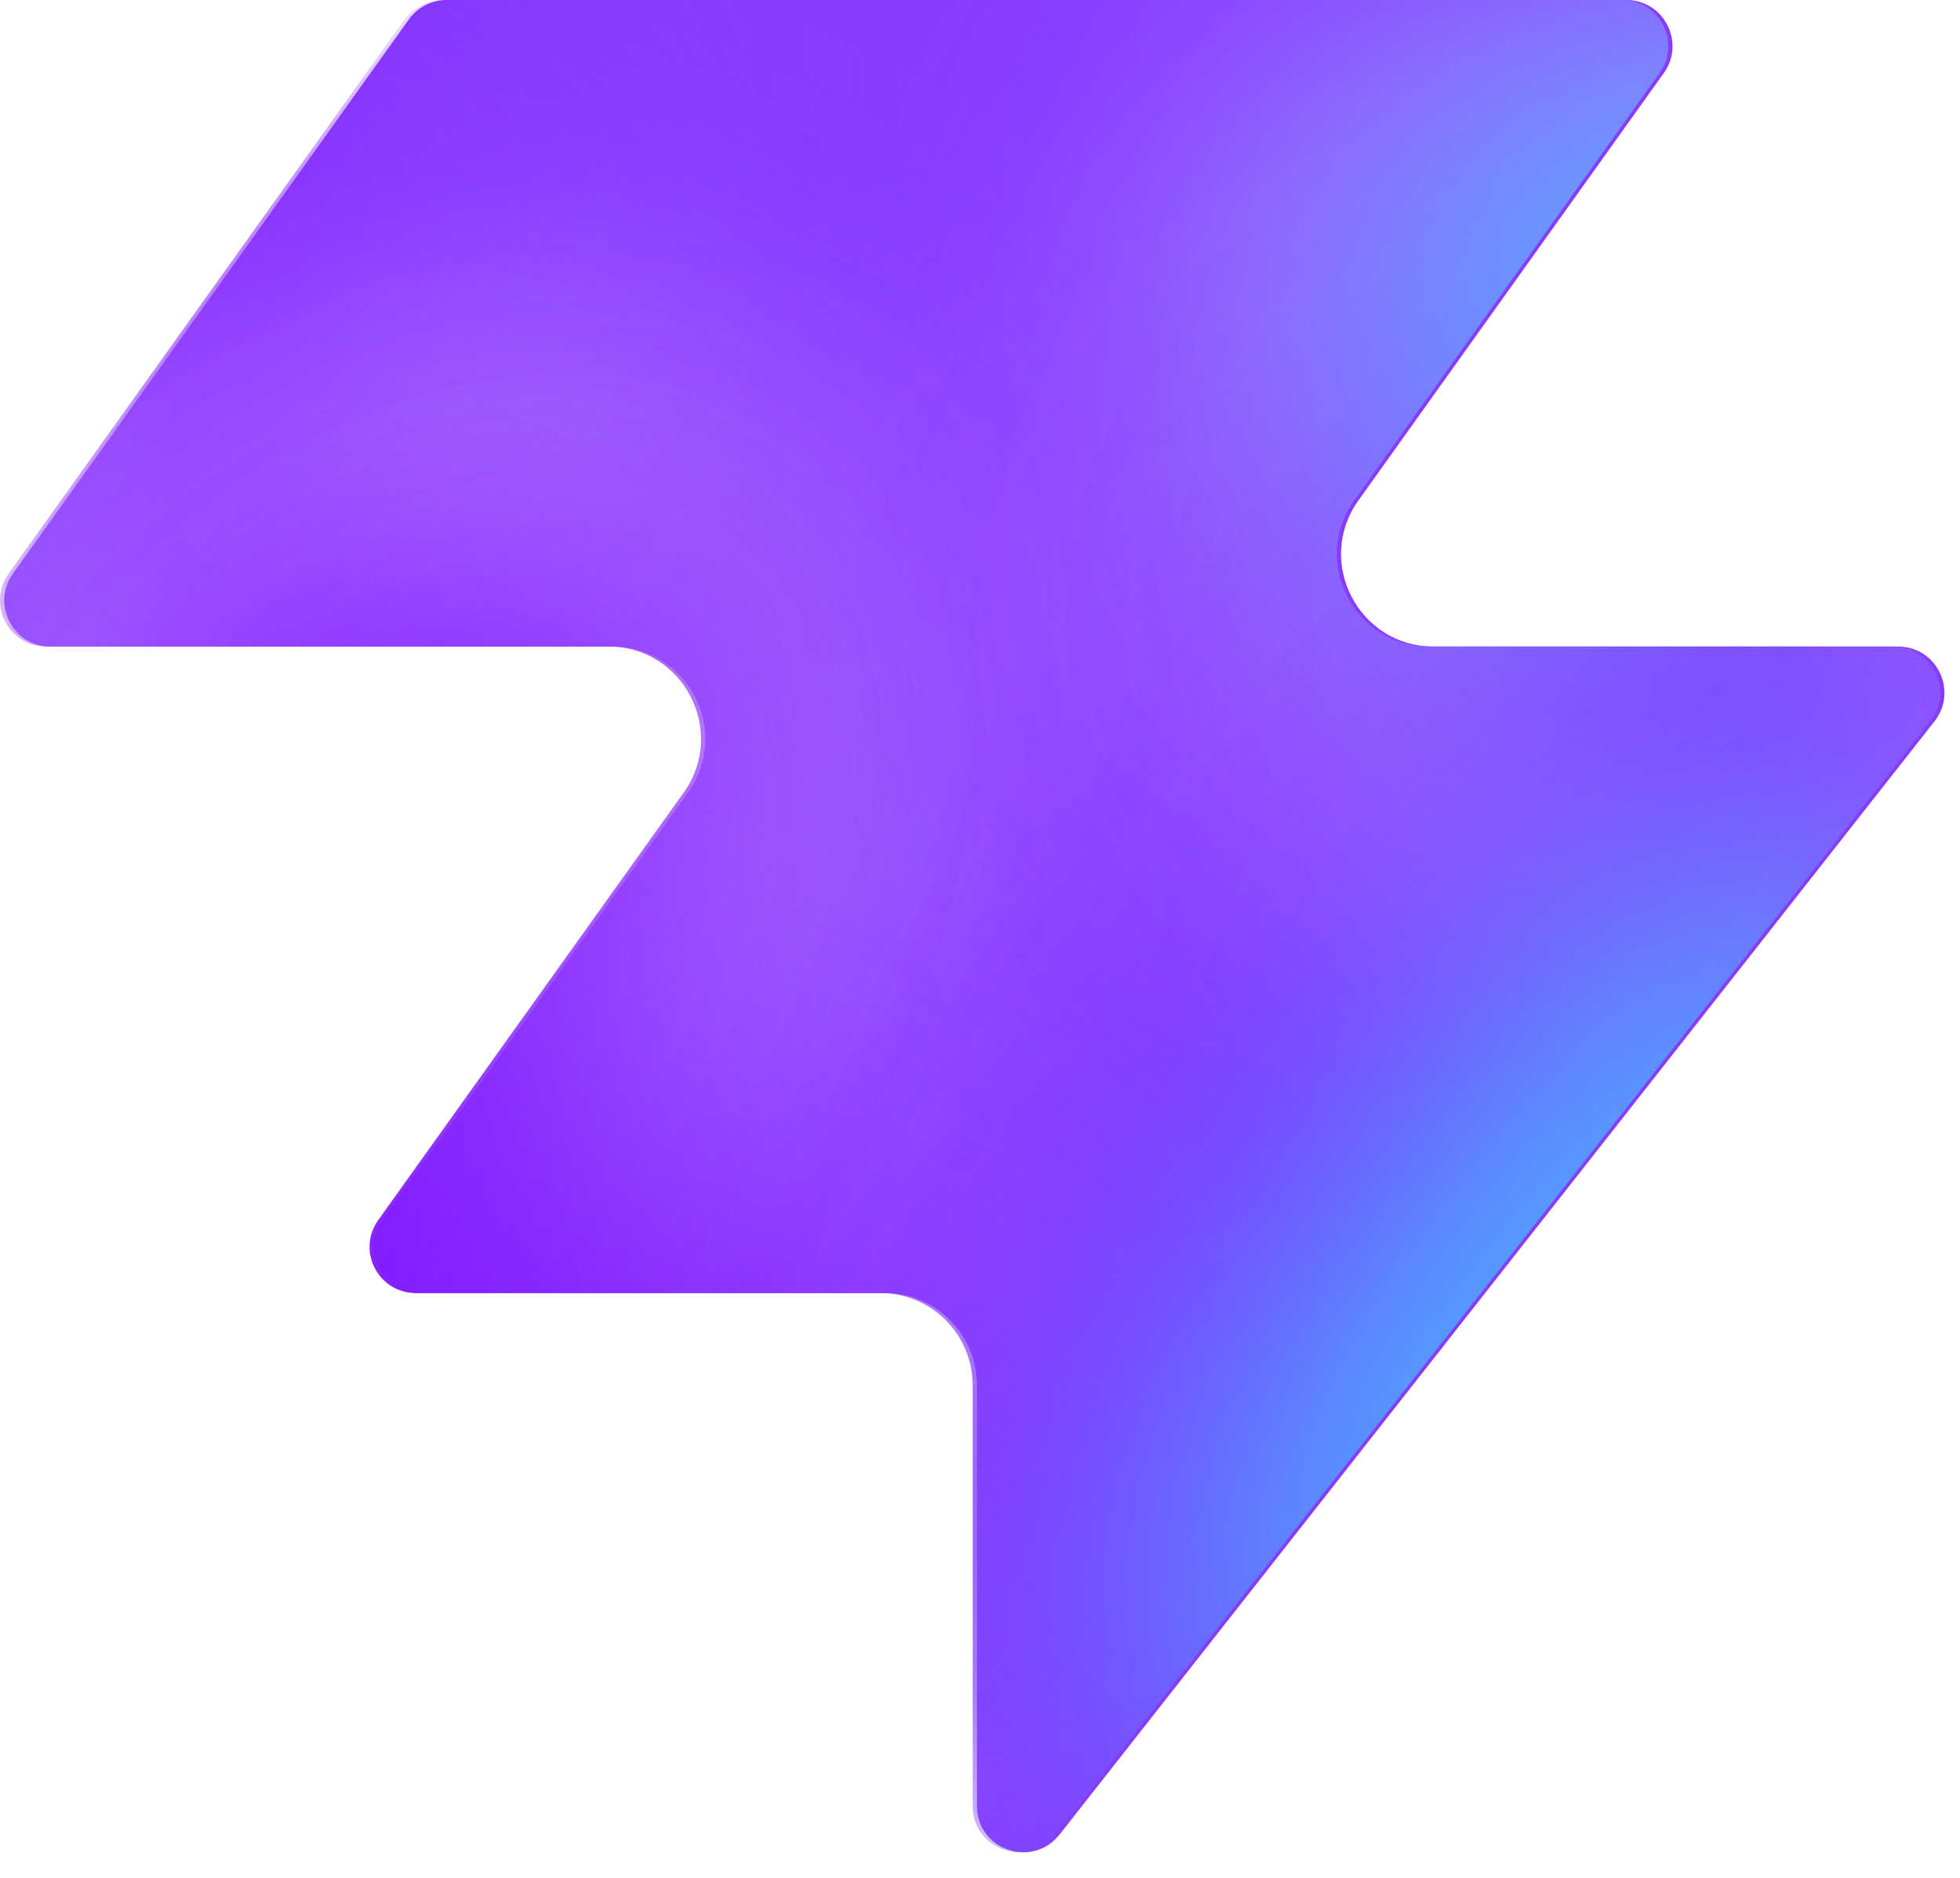
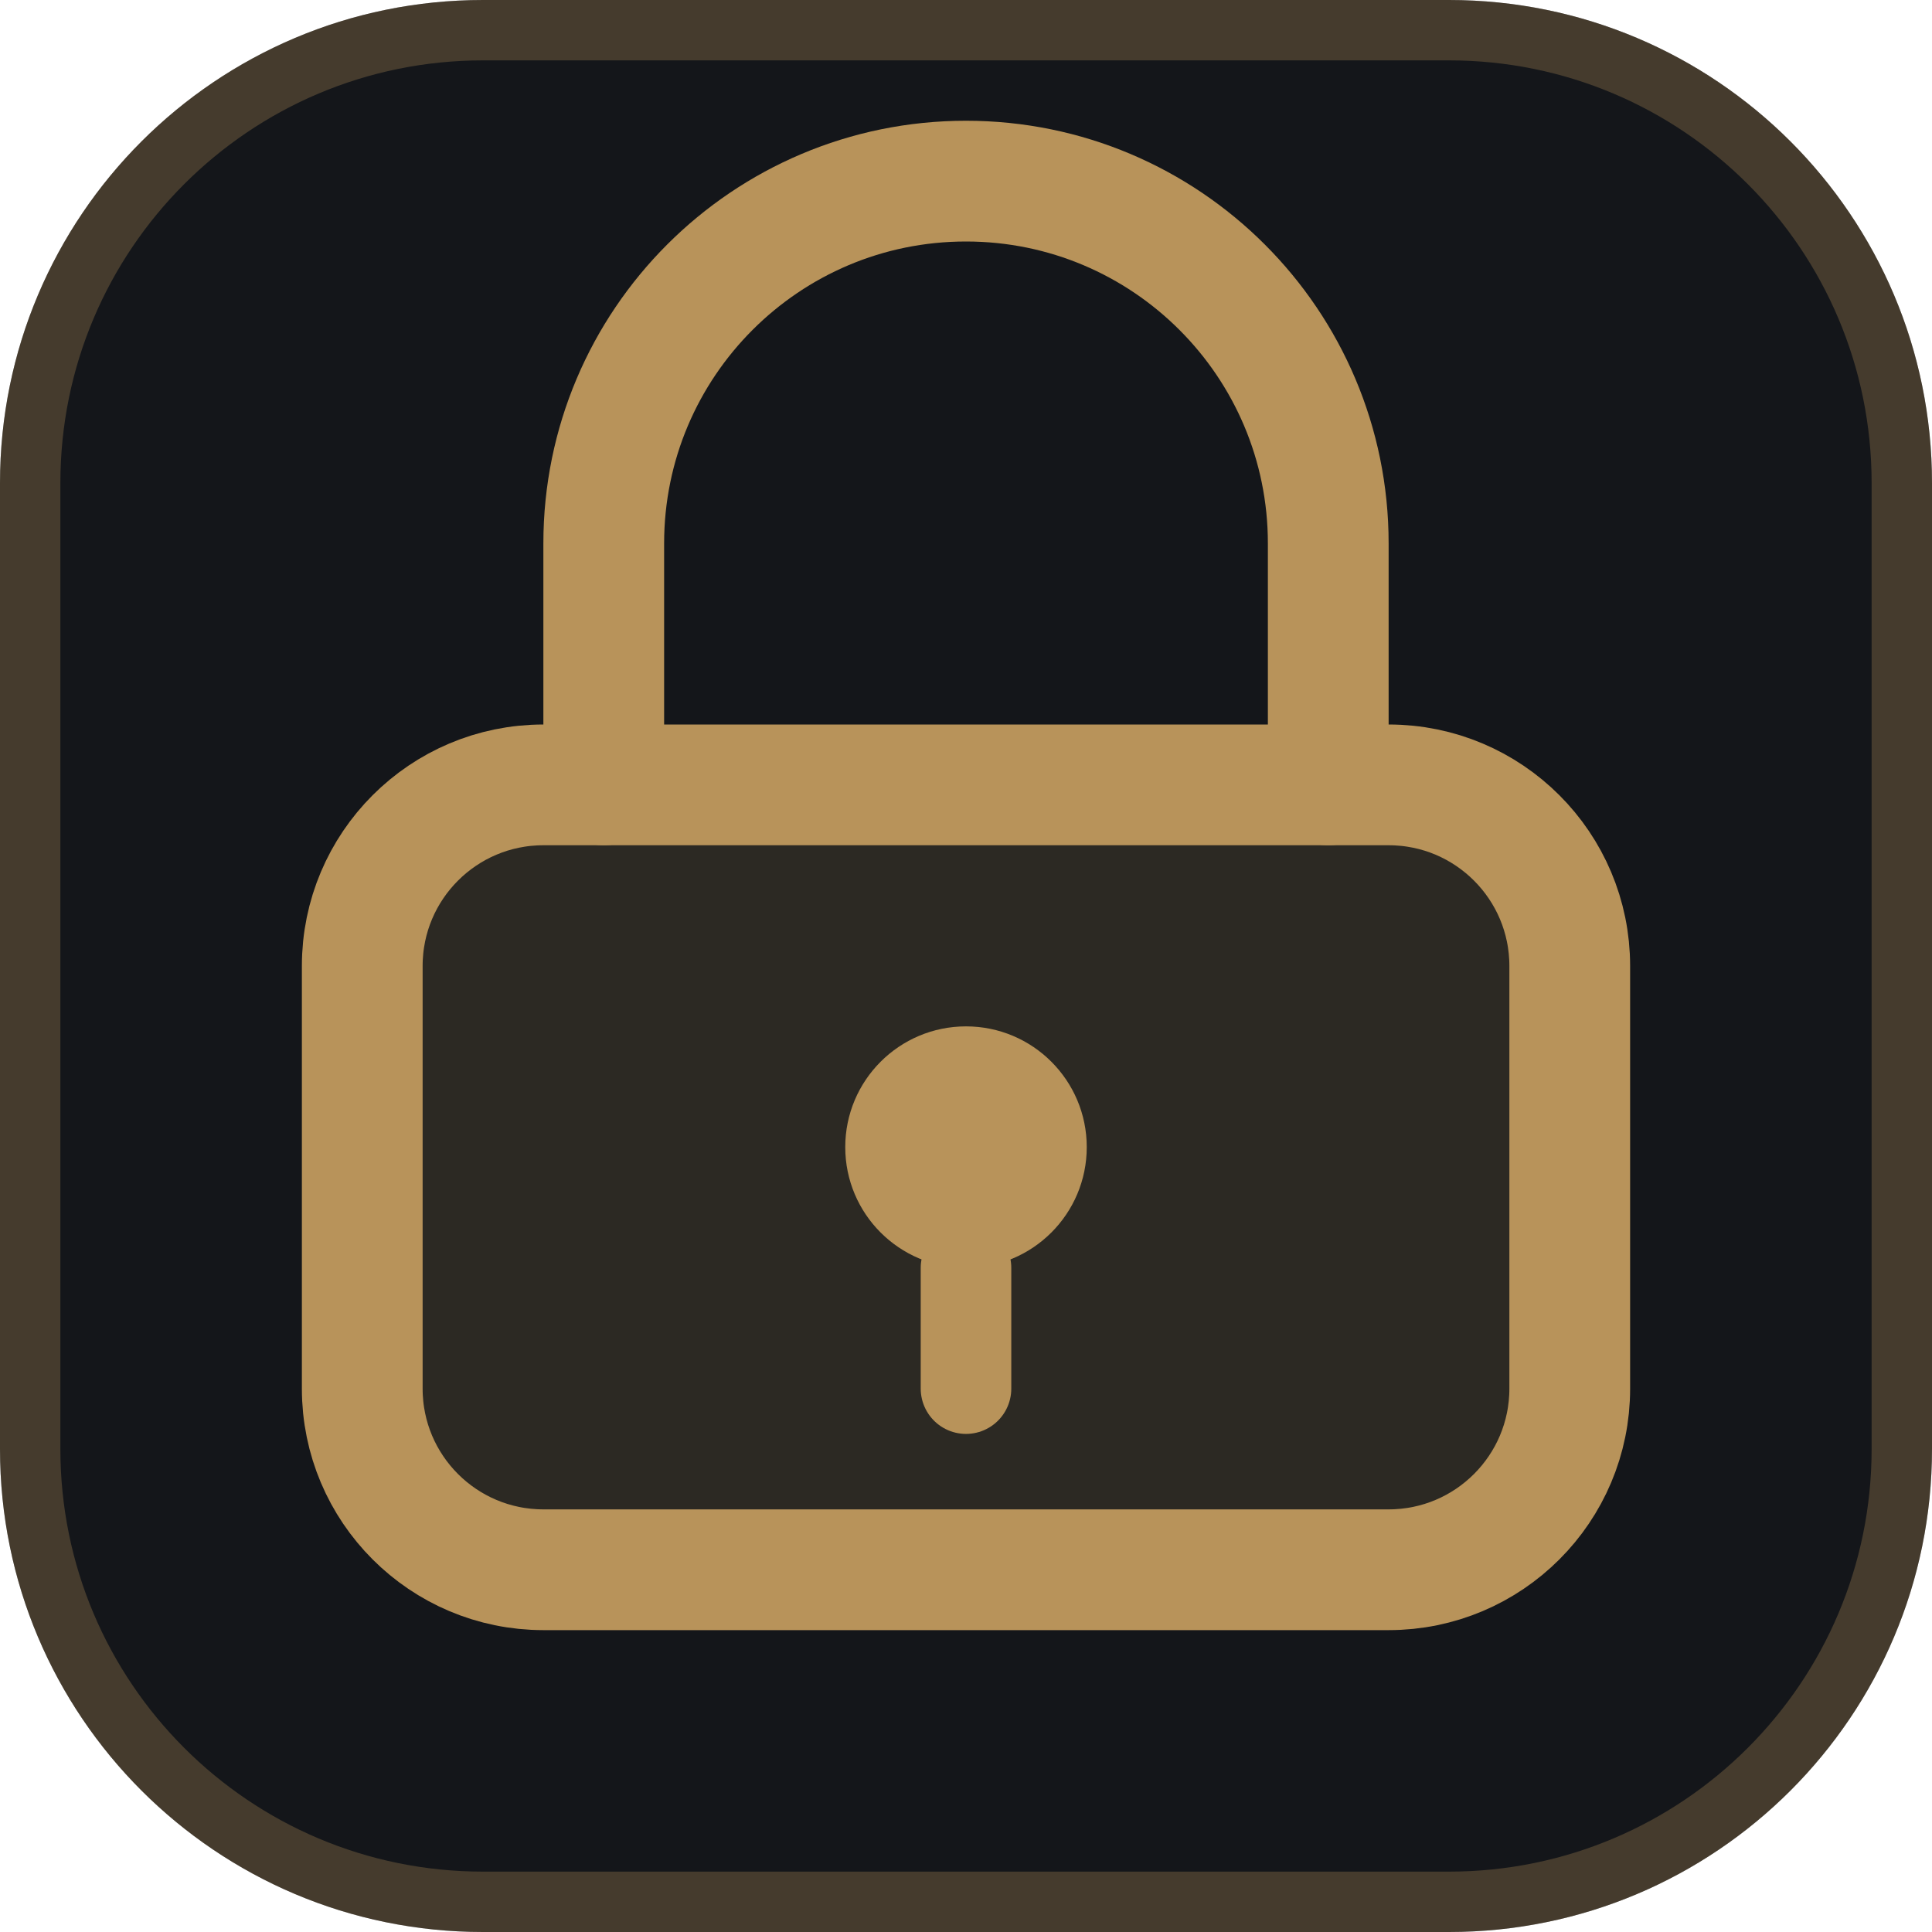
- <svg xmlns="http://www.w3.org/2000/svg" width="48" height="46" fill="none" viewBox="0 0 48 46">
-   <path fill="#863bff" d="M25.946 44.938c-.664.845-2.021.375-2.021-.698V33.937a2.26 2.26 0 0 0-2.262-2.262H10.287c-.92 0-1.456-1.04-.92-1.788l7.48-10.471c1.07-1.497 0-3.578-1.842-3.578H1.237c-.92 0-1.456-1.04-.92-1.788L10.013.474c.214-.297.556-.474.92-.474h28.894c.92 0 1.456 1.04.92 1.788l-7.48 10.471c-1.07 1.498 0 3.579 1.842 3.579h11.377c.943 0 1.473 1.088.89 1.83L25.947 44.94z" style="fill:#863bff;fill:color(display-p3 .525 .23 1);fill-opacity:1" />
-   <mask id="a" width="48" height="46" x="0" y="0" maskUnits="userSpaceOnUse" style="mask-type:alpha">
-     <path fill="#000" d="M25.842 44.938c-.664.844-2.021.375-2.021-.698V33.937a2.26 2.26 0 0 0-2.262-2.262H10.183c-.92 0-1.456-1.04-.92-1.788l7.48-10.471c1.07-1.498 0-3.579-1.842-3.579H1.133c-.92 0-1.456-1.04-.92-1.787L9.91.473c.214-.297.556-.474.92-.474h28.894c.92 0 1.456 1.04.92 1.788l-7.48 10.471c-1.07 1.498 0 3.578 1.842 3.578h11.377c.943 0 1.473 1.088.89 1.832L25.843 44.94z" style="fill:#000;fill-opacity:1" />
-   </mask>
-   <g mask="url(#a)">
-     <g filter="url(#b)">
-       <ellipse cx="5.508" cy="14.704" fill="#ede6ff" rx="5.508" ry="14.704" style="fill:#ede6ff;fill:color(display-p3 .927 .903 1);fill-opacity:1" transform="matrix(.00324 1 1 -.00324 -4.47 31.516)" />
-     </g>
-     <g filter="url(#c)">
-       <ellipse cx="10.399" cy="29.851" fill="#ede6ff" rx="10.399" ry="29.851" style="fill:#ede6ff;fill:color(display-p3 .927 .903 1);fill-opacity:1" transform="matrix(.00324 1 1 -.00324 -39.328 7.883)" />
-     </g>
-     <g filter="url(#d)">
-       <ellipse cx="5.508" cy="30.487" fill="#7e14ff" rx="5.508" ry="30.487" style="fill:#7e14ff;fill:color(display-p3 .492 .077 1);fill-opacity:1" transform="rotate(89.814 -25.913 -14.639)scale(1 -1)" />
-     </g>
-     <g filter="url(#e)">
-       <ellipse cx="5.508" cy="30.599" fill="#7e14ff" rx="5.508" ry="30.599" style="fill:#7e14ff;fill:color(display-p3 .492 .077 1);fill-opacity:1" transform="rotate(89.814 -32.644 -3.334)scale(1 -1)" />
-     </g>
-     <g filter="url(#f)">
-       <ellipse cx="5.508" cy="30.599" fill="#7e14ff" rx="5.508" ry="30.599" style="fill:#7e14ff;fill:color(display-p3 .492 .077 1);fill-opacity:1" transform="matrix(.00324 1 1 -.00324 -34.34 30.47)" />
-     </g>
-     <g filter="url(#g)">
-       <ellipse cx="14.072" cy="22.078" fill="#ede6ff" rx="14.072" ry="22.078" style="fill:#ede6ff;fill:color(display-p3 .927 .903 1);fill-opacity:1" transform="rotate(93.35 24.506 48.493)scale(-1 1)" />
-     </g>
-     <g filter="url(#h)">
-       <ellipse cx="3.47" cy="21.501" fill="#7e14ff" rx="3.47" ry="21.501" style="fill:#7e14ff;fill:color(display-p3 .492 .077 1);fill-opacity:1" transform="rotate(89.009 28.708 47.59)scale(-1 1)" />
-     </g>
-     <g filter="url(#i)">
-       <ellipse cx="3.47" cy="21.501" fill="#7e14ff" rx="3.47" ry="21.501" style="fill:#7e14ff;fill:color(display-p3 .492 .077 1);fill-opacity:1" transform="rotate(89.009 28.708 47.59)scale(-1 1)" />
-     </g>
-     <g filter="url(#j)">
-       <ellipse cx=".387" cy="8.972" fill="#7e14ff" rx="4.407" ry="29.108" style="fill:#7e14ff;fill:color(display-p3 .492 .077 1);fill-opacity:1" transform="rotate(39.51 .387 8.972)" />
-     </g>
-     <g filter="url(#k)">
-       <ellipse cx="47.523" cy="-6.092" fill="#7e14ff" rx="4.407" ry="29.108" style="fill:#7e14ff;fill:color(display-p3 .492 .077 1);fill-opacity:1" transform="rotate(37.892 47.523 -6.092)" />
-     </g>
-     <g filter="url(#l)">
-       <ellipse cx="41.412" cy="6.333" fill="#47bfff" rx="5.971" ry="9.665" style="fill:#47bfff;fill:color(display-p3 .28 .748 1);fill-opacity:1" transform="rotate(37.892 41.412 6.333)" />
-     </g>
-     <g filter="url(#m)">
-       <ellipse cx="-1.879" cy="38.332" fill="#7e14ff" rx="4.407" ry="29.108" style="fill:#7e14ff;fill:color(display-p3 .492 .077 1);fill-opacity:1" transform="rotate(37.892 -1.88 38.332)" />
-     </g>
-     <g filter="url(#n)">
-       <ellipse cx="-1.879" cy="38.332" fill="#7e14ff" rx="4.407" ry="29.108" style="fill:#7e14ff;fill:color(display-p3 .492 .077 1);fill-opacity:1" transform="rotate(37.892 -1.88 38.332)" />
-     </g>
-     <g filter="url(#o)">
-       <ellipse cx="35.651" cy="29.907" fill="#7e14ff" rx="4.407" ry="29.108" style="fill:#7e14ff;fill:color(display-p3 .492 .077 1);fill-opacity:1" transform="rotate(37.892 35.651 29.907)" />
-     </g>
-     <g filter="url(#p)">
-       <ellipse cx="38.418" cy="32.4" fill="#47bfff" rx="5.971" ry="15.297" style="fill:#47bfff;fill:color(display-p3 .28 .748 1);fill-opacity:1" transform="rotate(37.892 38.418 32.4)" />
-     </g>
-   </g>
-   <defs>
-     <filter id="b" width="60.045" height="41.654" x="-19.77" y="16.149" color-interpolation-filters="sRGB" filterUnits="userSpaceOnUse">
-       <feFlood flood-opacity="0" result="BackgroundImageFix" />
-       <feBlend in="SourceGraphic" in2="BackgroundImageFix" result="shape" />
-       <feGaussianBlur result="effect1_foregroundBlur_2002_17158" stdDeviation="7.659" />
-     </filter>
-     <filter id="c" width="90.34" height="51.437" x="-54.613" y="-7.533" color-interpolation-filters="sRGB" filterUnits="userSpaceOnUse">
-       <feFlood flood-opacity="0" result="BackgroundImageFix" />
-       <feBlend in="SourceGraphic" in2="BackgroundImageFix" result="shape" />
-       <feGaussianBlur result="effect1_foregroundBlur_2002_17158" stdDeviation="7.659" />
-     </filter>
-     <filter id="d" width="79.355" height="29.4" x="-49.64" y="2.03" color-interpolation-filters="sRGB" filterUnits="userSpaceOnUse">
-       <feFlood flood-opacity="0" result="BackgroundImageFix" />
-       <feBlend in="SourceGraphic" in2="BackgroundImageFix" result="shape" />
-       <feGaussianBlur result="effect1_foregroundBlur_2002_17158" stdDeviation="4.596" />
-     </filter>
-     <filter id="e" width="79.579" height="29.4" x="-45.045" y="20.029" color-interpolation-filters="sRGB" filterUnits="userSpaceOnUse">
-       <feFlood flood-opacity="0" result="BackgroundImageFix" />
-       <feBlend in="SourceGraphic" in2="BackgroundImageFix" result="shape" />
-       <feGaussianBlur result="effect1_foregroundBlur_2002_17158" stdDeviation="4.596" />
-     </filter>
-     <filter id="f" width="79.579" height="29.4" x="-43.513" y="21.178" color-interpolation-filters="sRGB" filterUnits="userSpaceOnUse">
-       <feFlood flood-opacity="0" result="BackgroundImageFix" />
-       <feBlend in="SourceGraphic" in2="BackgroundImageFix" result="shape" />
-       <feGaussianBlur result="effect1_foregroundBlur_2002_17158" stdDeviation="4.596" />
-     </filter>
-     <filter id="g" width="74.749" height="58.852" x="15.756" y="-17.901" color-interpolation-filters="sRGB" filterUnits="userSpaceOnUse">
-       <feFlood flood-opacity="0" result="BackgroundImageFix" />
-       <feBlend in="SourceGraphic" in2="BackgroundImageFix" result="shape" />
-       <feGaussianBlur result="effect1_foregroundBlur_2002_17158" stdDeviation="7.659" />
-     </filter>
-     <filter id="h" width="61.377" height="25.362" x="23.548" y="2.284" color-interpolation-filters="sRGB" filterUnits="userSpaceOnUse">
-       <feFlood flood-opacity="0" result="BackgroundImageFix" />
-       <feBlend in="SourceGraphic" in2="BackgroundImageFix" result="shape" />
-       <feGaussianBlur result="effect1_foregroundBlur_2002_17158" stdDeviation="4.596" />
-     </filter>
-     <filter id="i" width="61.377" height="25.362" x="23.548" y="2.284" color-interpolation-filters="sRGB" filterUnits="userSpaceOnUse">
-       <feFlood flood-opacity="0" result="BackgroundImageFix" />
-       <feBlend in="SourceGraphic" in2="BackgroundImageFix" result="shape" />
-       <feGaussianBlur result="effect1_foregroundBlur_2002_17158" stdDeviation="4.596" />
-     </filter>
-     <filter id="j" width="56.045" height="63.649" x="-27.636" y="-22.853" color-interpolation-filters="sRGB" filterUnits="userSpaceOnUse">
-       <feFlood flood-opacity="0" result="BackgroundImageFix" />
-       <feBlend in="SourceGraphic" in2="BackgroundImageFix" result="shape" />
-       <feGaussianBlur result="effect1_foregroundBlur_2002_17158" stdDeviation="4.596" />
-     </filter>
-     <filter id="k" width="54.814" height="64.646" x="20.116" y="-38.415" color-interpolation-filters="sRGB" filterUnits="userSpaceOnUse">
-       <feFlood flood-opacity="0" result="BackgroundImageFix" />
-       <feBlend in="SourceGraphic" in2="BackgroundImageFix" result="shape" />
-       <feGaussianBlur result="effect1_foregroundBlur_2002_17158" stdDeviation="4.596" />
-     </filter>
-     <filter id="l" width="33.541" height="35.313" x="24.641" y="-11.323" color-interpolation-filters="sRGB" filterUnits="userSpaceOnUse">
-       <feFlood flood-opacity="0" result="BackgroundImageFix" />
-       <feBlend in="SourceGraphic" in2="BackgroundImageFix" result="shape" />
-       <feGaussianBlur result="effect1_foregroundBlur_2002_17158" stdDeviation="4.596" />
-     </filter>
-     <filter id="m" width="54.814" height="64.646" x="-29.286" y="6.009" color-interpolation-filters="sRGB" filterUnits="userSpaceOnUse">
-       <feFlood flood-opacity="0" result="BackgroundImageFix" />
-       <feBlend in="SourceGraphic" in2="BackgroundImageFix" result="shape" />
-       <feGaussianBlur result="effect1_foregroundBlur_2002_17158" stdDeviation="4.596" />
-     </filter>
-     <filter id="n" width="54.814" height="64.646" x="-29.286" y="6.009" color-interpolation-filters="sRGB" filterUnits="userSpaceOnUse">
-       <feFlood flood-opacity="0" result="BackgroundImageFix" />
-       <feBlend in="SourceGraphic" in2="BackgroundImageFix" result="shape" />
-       <feGaussianBlur result="effect1_foregroundBlur_2002_17158" stdDeviation="4.596" />
-     </filter>
-     <filter id="o" width="54.814" height="64.646" x="8.244" y="-2.416" color-interpolation-filters="sRGB" filterUnits="userSpaceOnUse">
-       <feFlood flood-opacity="0" result="BackgroundImageFix" />
-       <feBlend in="SourceGraphic" in2="BackgroundImageFix" result="shape" />
-       <feGaussianBlur result="effect1_foregroundBlur_2002_17158" stdDeviation="4.596" />
-     </filter>
-     <filter id="p" width="39.409" height="43.623" x="18.713" y="10.588" color-interpolation-filters="sRGB" filterUnits="userSpaceOnUse">
-       <feFlood flood-opacity="0" result="BackgroundImageFix" />
-       <feBlend in="SourceGraphic" in2="BackgroundImageFix" result="shape" />
-       <feGaussianBlur result="effect1_foregroundBlur_2002_17158" stdDeviation="4.596" />
-     </filter>
-   </defs>
+ <svg xmlns="http://www.w3.org/2000/svg" viewBox="0 0 32 32" fill="none">
+   <rect width="32" height="32" rx="8" fill="#14161A" />
+   <rect x="0.5" y="0.5" width="31" height="31" rx="7.5" stroke="#B8935A" stroke-opacity="0.3" />
+   <rect x="6" y="13" width="20" height="13" rx="3" fill="#B8935A" fill-opacity="0.15" stroke="#B8935A" stroke-width="2" />
+   <path d="M10 13V9a6 6 0 0 1 12 0v4" stroke="#B8935A" stroke-width="2" stroke-linecap="round" />
+   <circle cx="16" cy="19" r="2" fill="#B8935A" />
+   <path d="M16 21v2" stroke="#B8935A" stroke-width="1.5" stroke-linecap="round" />
</svg>
